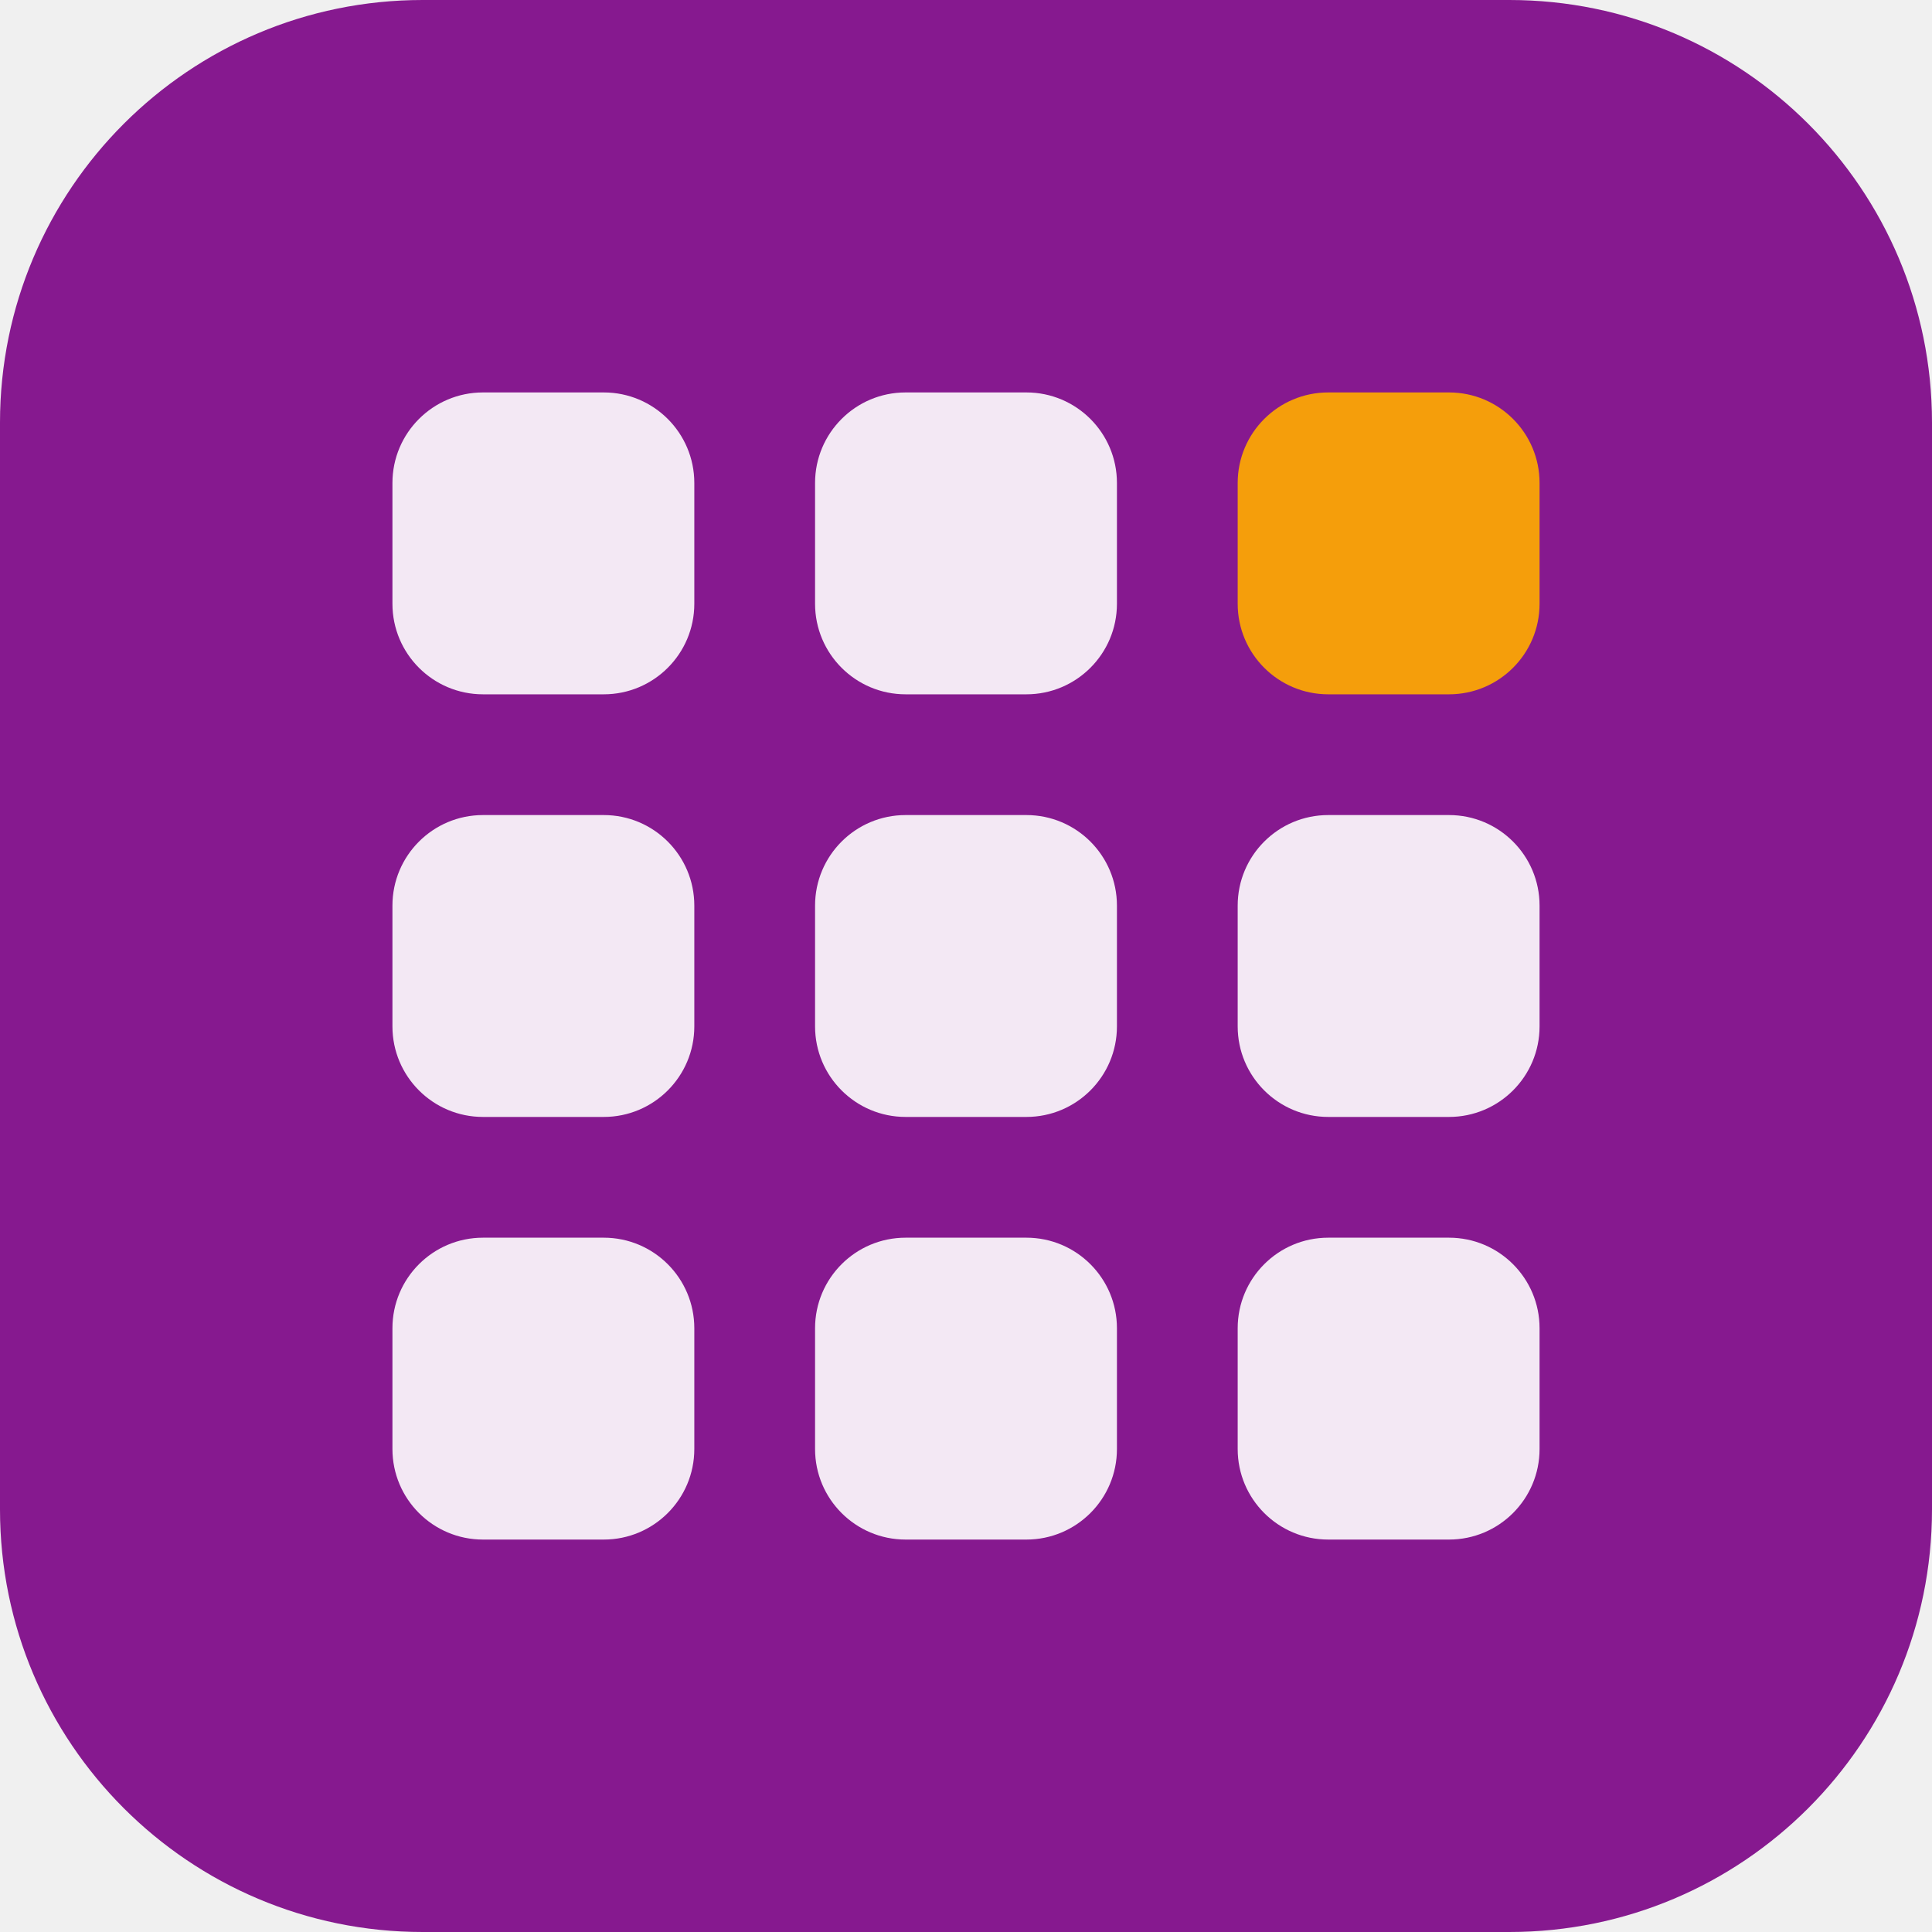
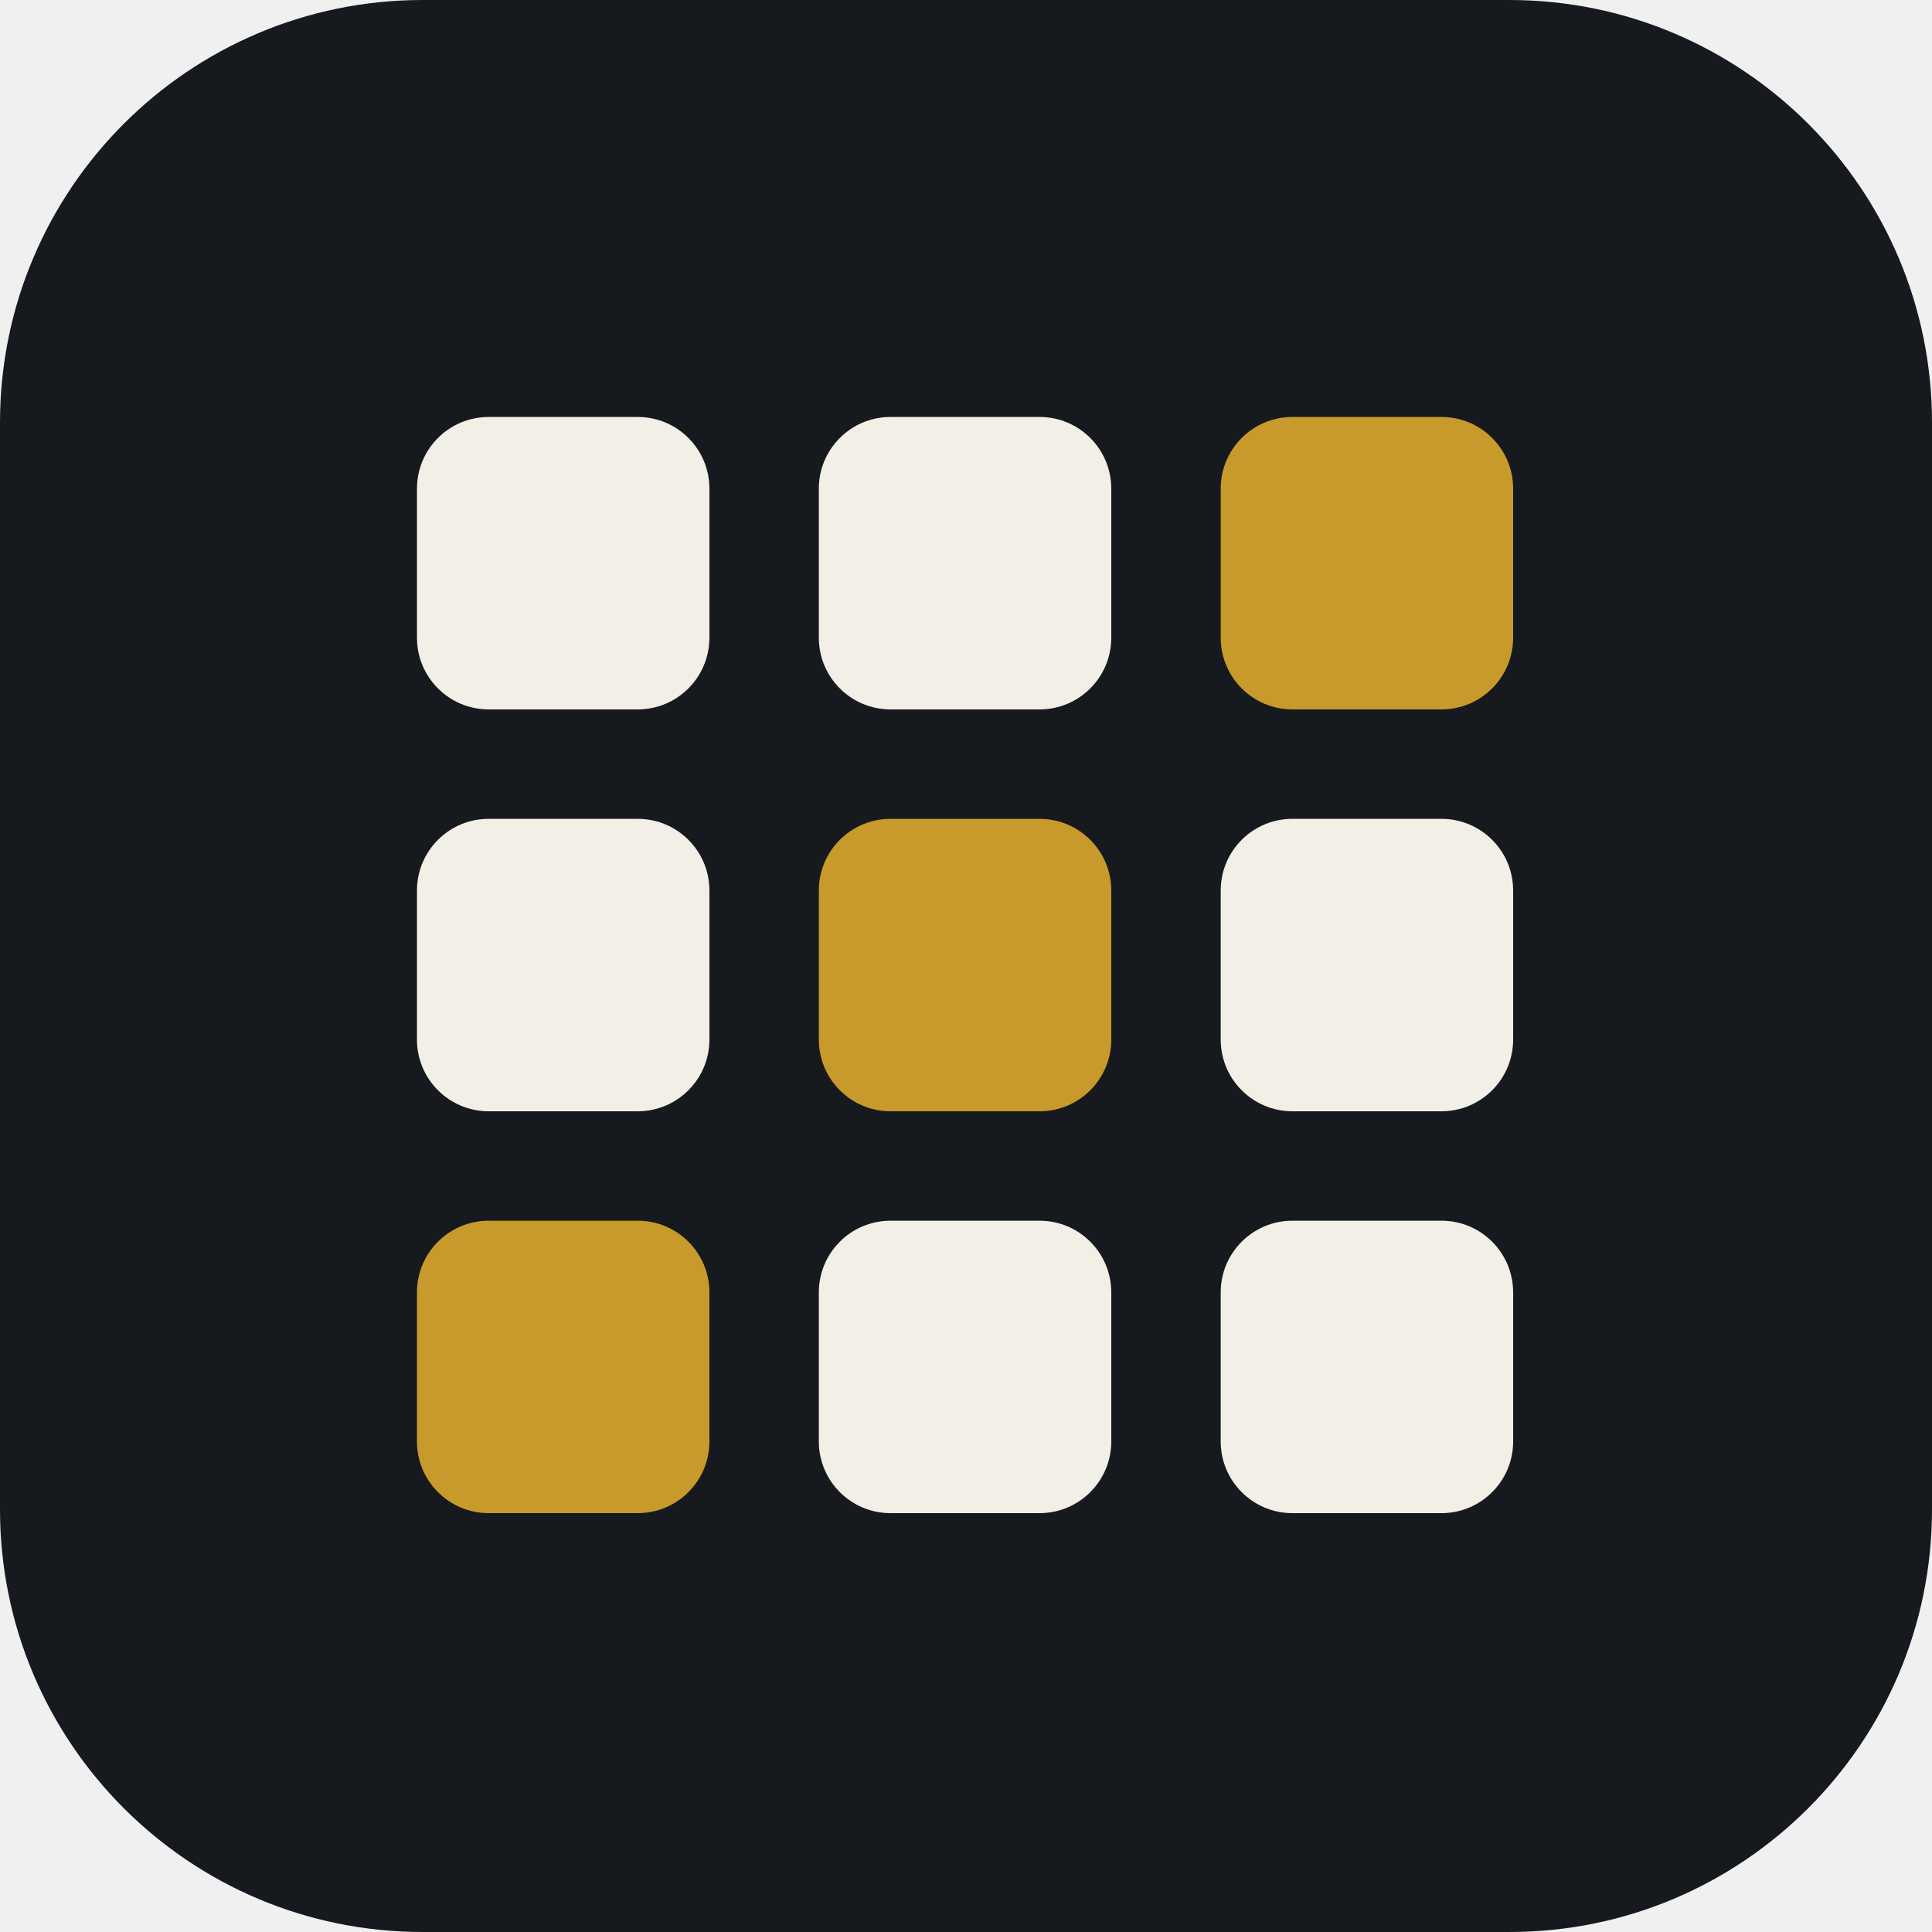
- <svg xmlns="http://www.w3.org/2000/svg" viewBox="0 0 64 64">
-   <rect width="64" height="64" rx="14" fill="#86198f" />
-   <rect x="13" y="13" width="10" height="10" rx="3" fill="#ffffff" fill-opacity="0.9" />
-   <rect x="27" y="13" width="10" height="10" rx="3" fill="#ffffff" fill-opacity="0.9" />
-   <rect x="41" y="13" width="10" height="10" rx="3" fill="#f59e0b" />
-   <rect x="13" y="27" width="10" height="10" rx="3" fill="#ffffff" fill-opacity="0.9" />
-   <rect x="27" y="27" width="10" height="10" rx="3" fill="#ffffff" fill-opacity="0.9" />
-   <rect x="41" y="27" width="10" height="10" rx="3" fill="#ffffff" fill-opacity="0.9" />
-   <rect x="13" y="41" width="10" height="10" rx="3" fill="#ffffff" fill-opacity="0.9" />
-   <rect x="27" y="41" width="10" height="10" rx="3" fill="#ffffff" fill-opacity="0.9" />
-   <rect x="41" y="41" width="10" height="10" rx="3" fill="#ffffff" fill-opacity="0.9" />
+ <svg xmlns="http://www.w3.org/2000/svg" viewBox="0 0 1024 1024">
+   <rect width="1024" height="1024" rx="224" fill="#16191E" />
+   <g fill="#F2EFE6">
+     <rect x="221" y="221" width="155" height="155" rx="38" />
+     <rect x="434" y="221" width="155" height="155" rx="38" />
+     <rect x="221" y="434" width="155" height="155" rx="38" />
+     <rect x="647" y="434" width="155" height="155" rx="38" />
+     <rect x="434" y="647" width="155" height="155" rx="38" />
+     <rect x="647" y="647" width="155" height="155" rx="38" />
+   </g>
+   <g fill="#C79A2B">
+     <rect x="647" y="221" width="155" height="155" rx="38" />
+     <rect x="434" y="434" width="155" height="155" rx="38" />
+     <rect x="221" y="647" width="155" height="155" rx="38" />
+   </g>
</svg>
